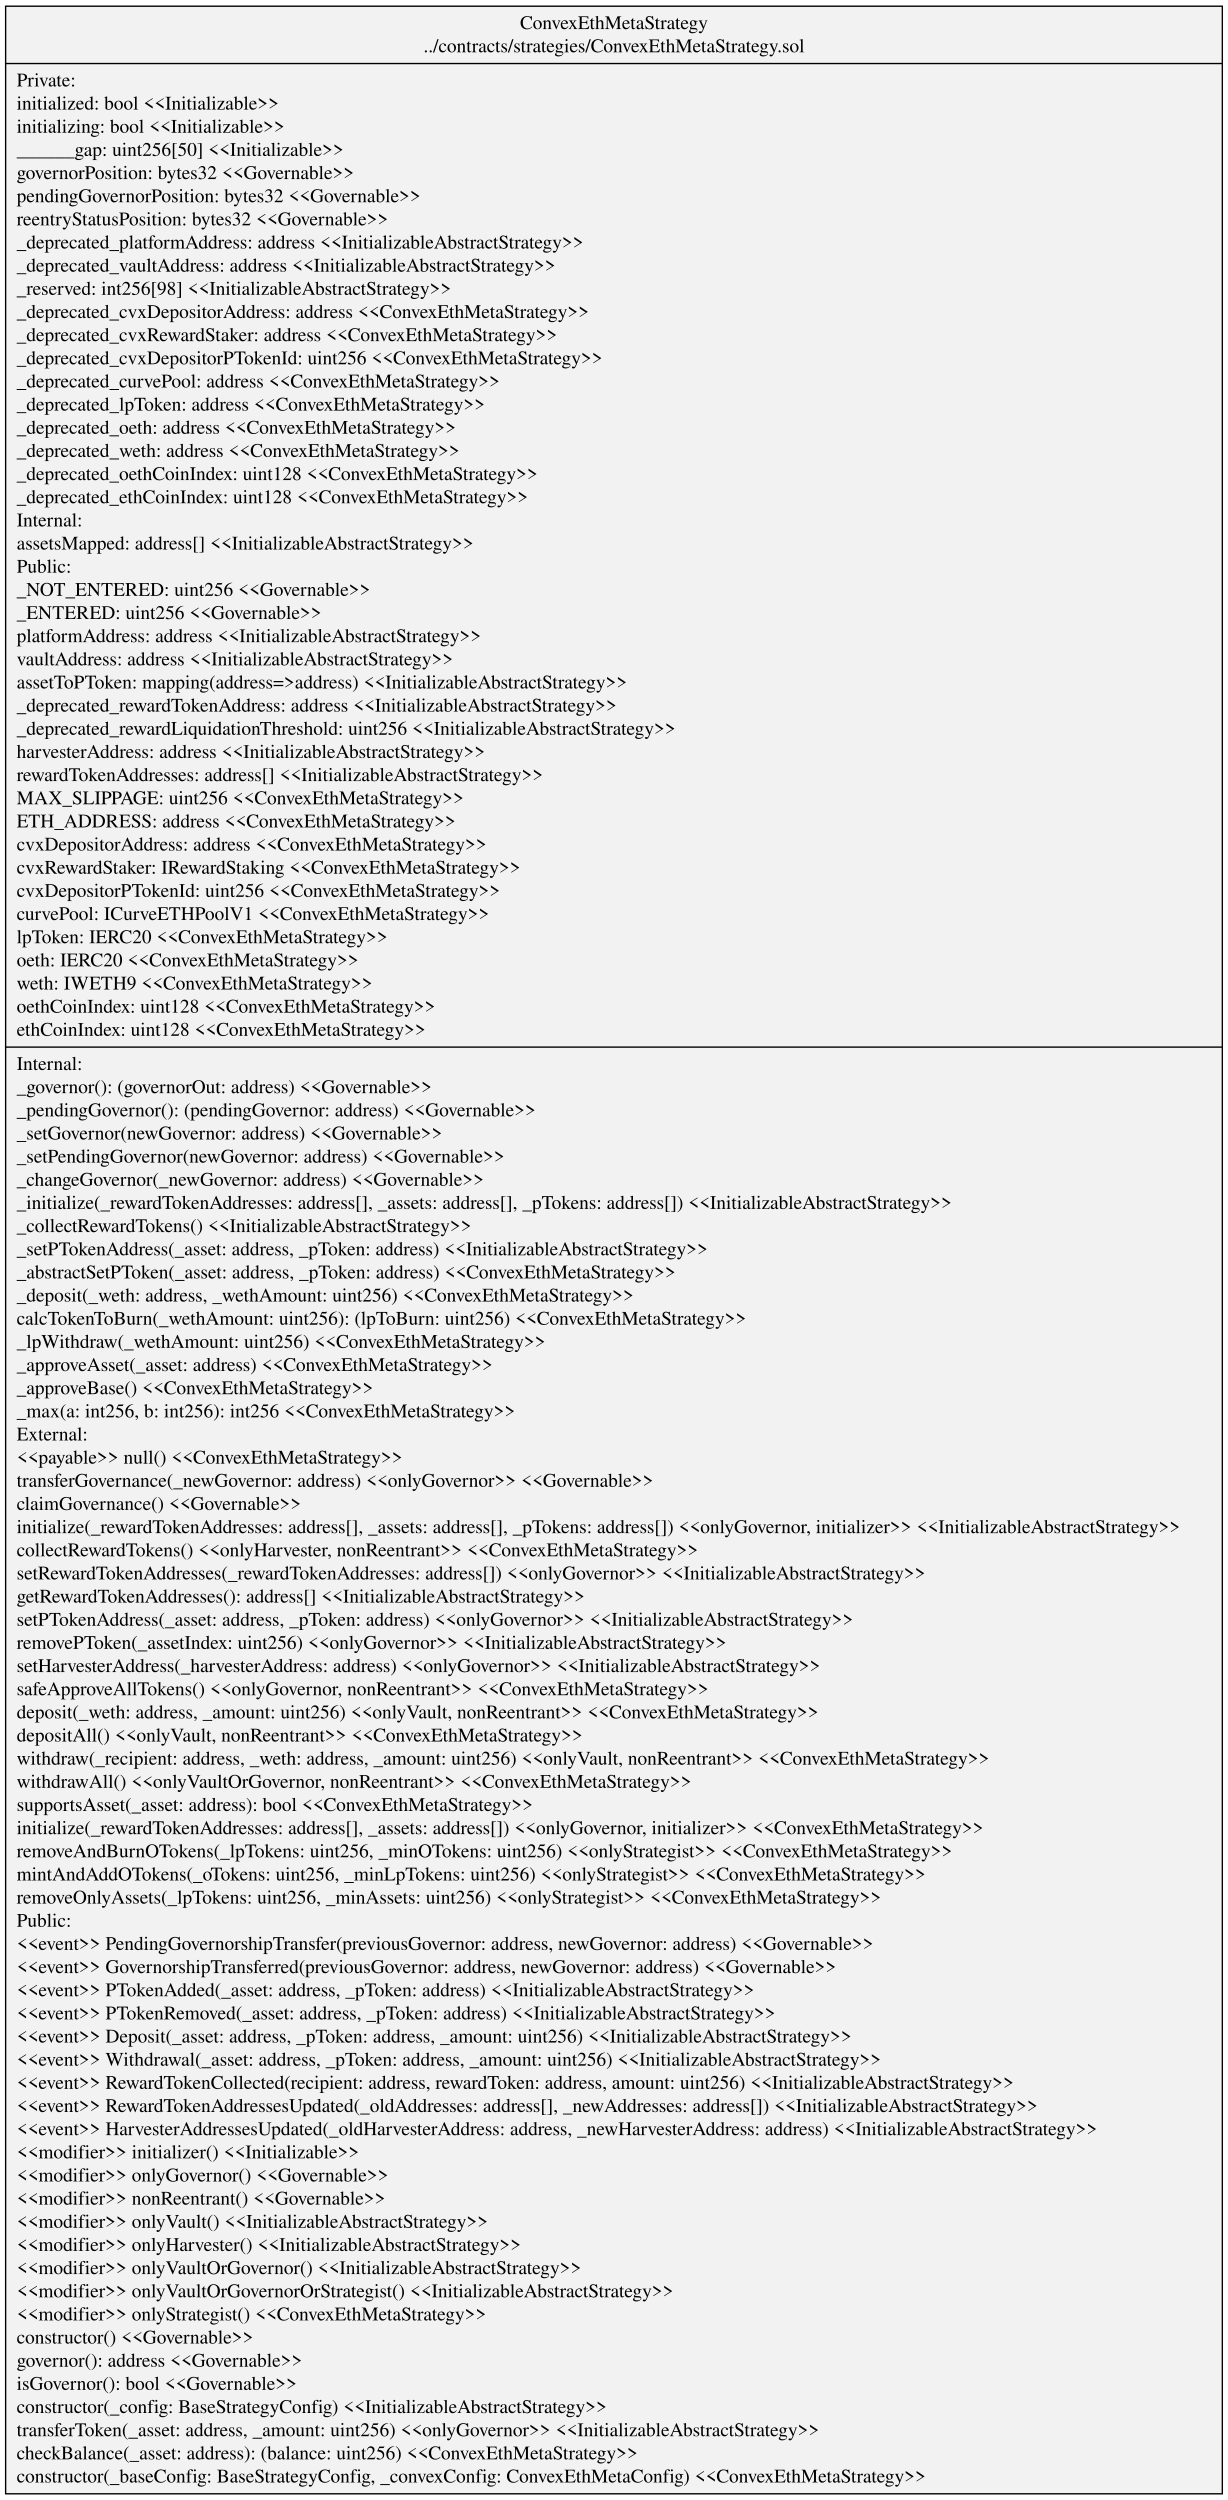
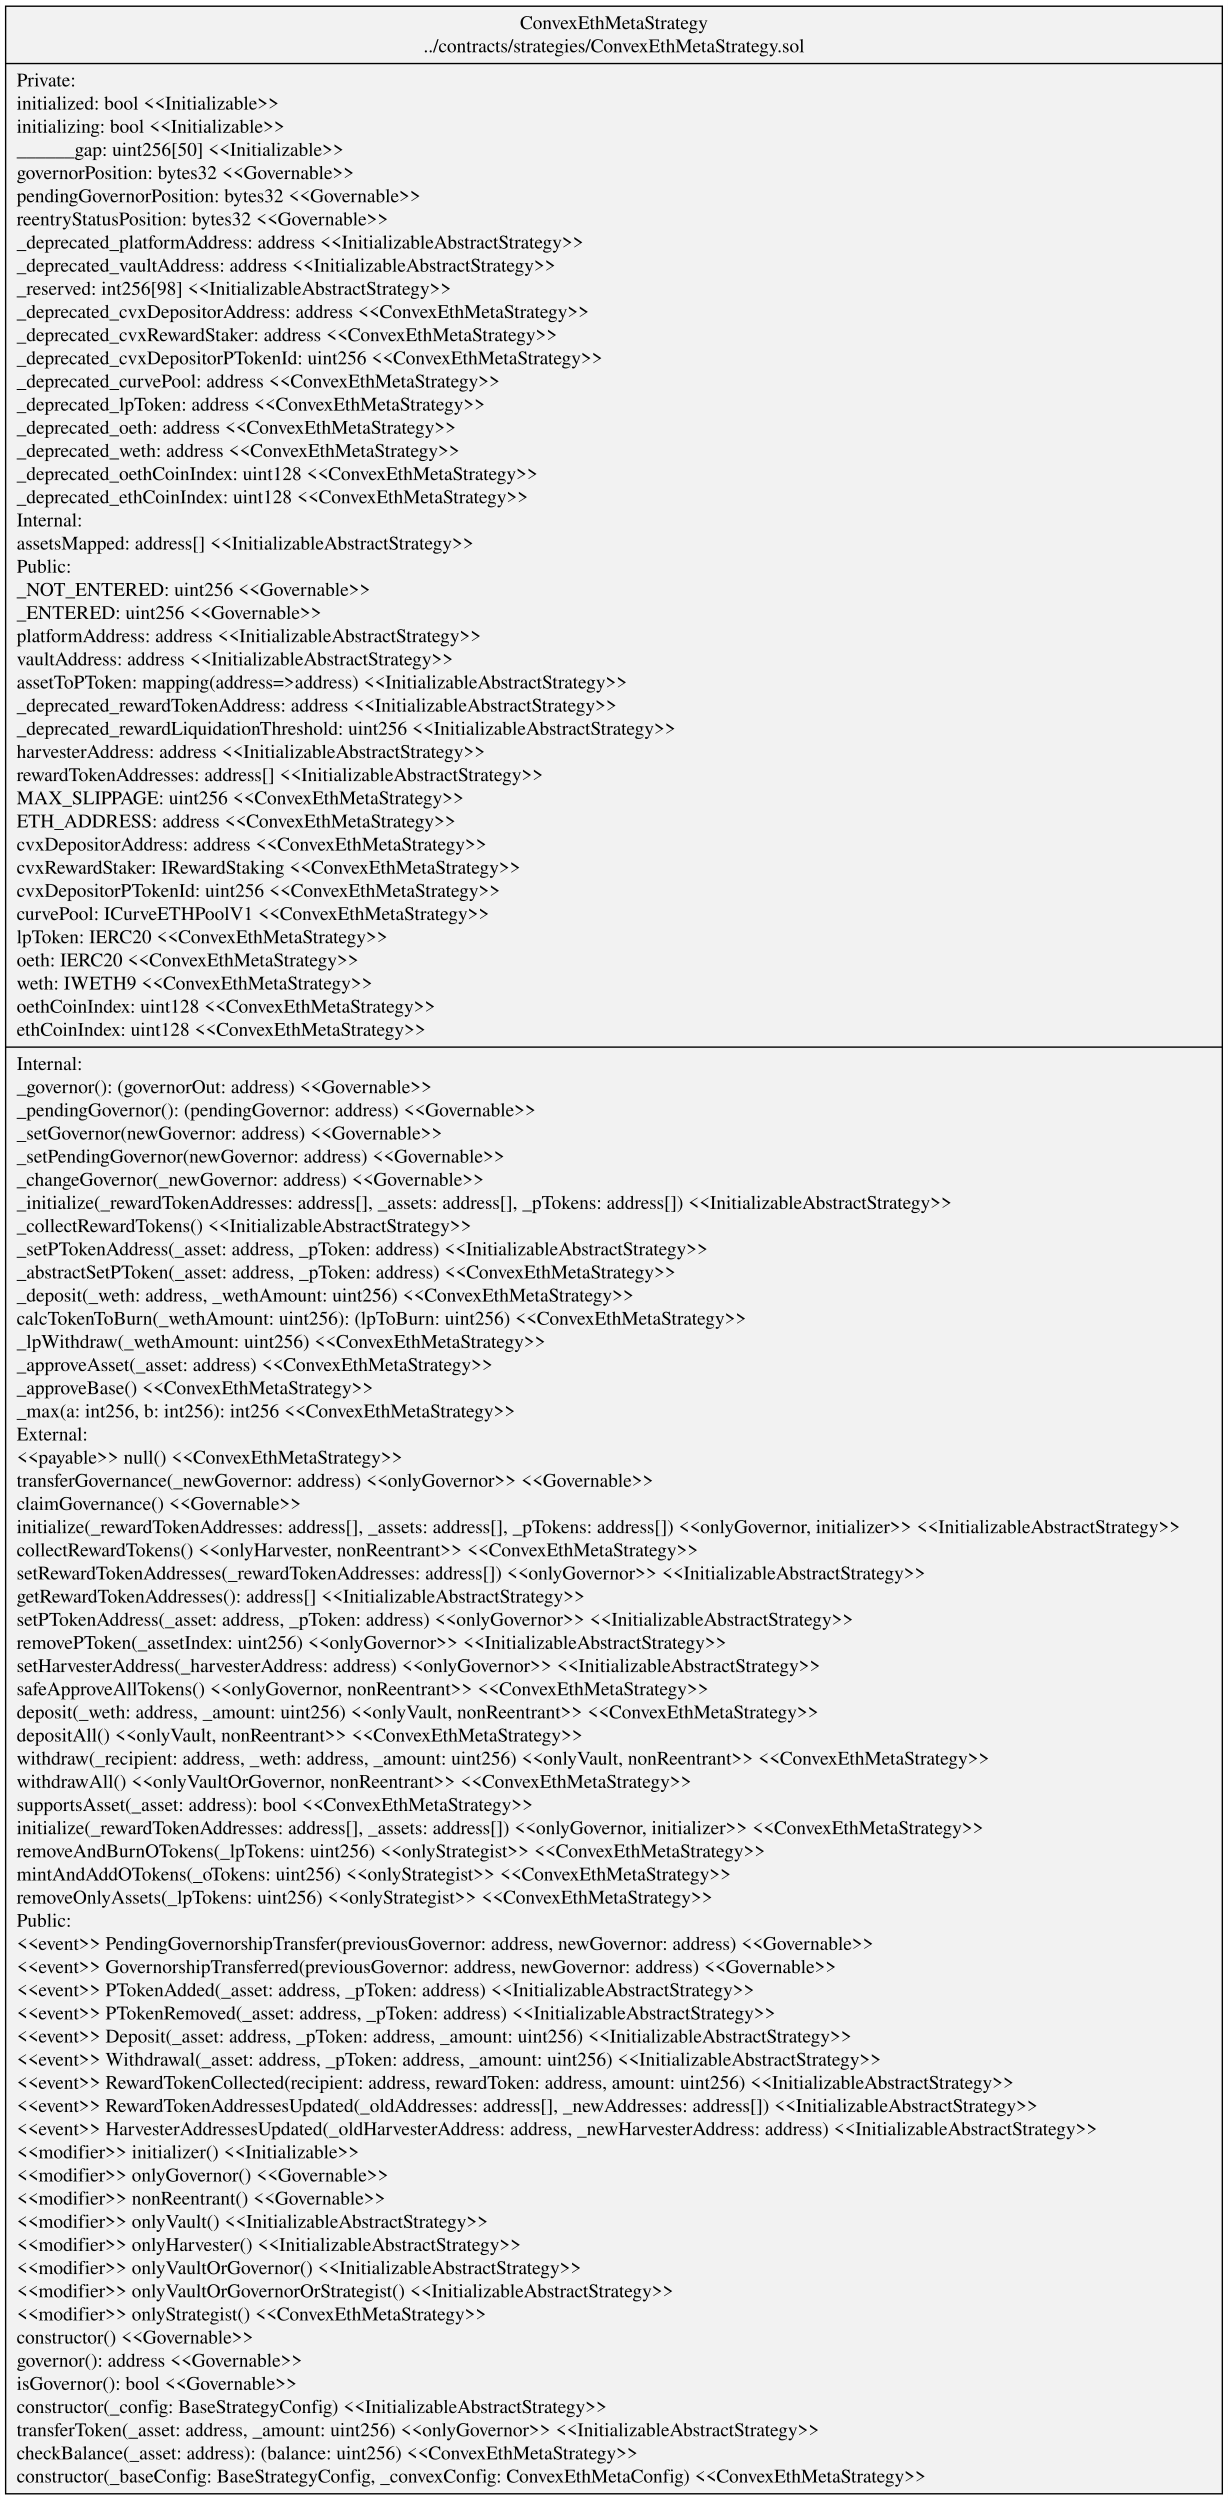
<svg xmlns="http://www.w3.org/2000/svg" width="891pt" height="1814pt" viewBox="0.00 0.00 890.74 1813.80">
  <g id="graph0" class="graph" transform="scale(1 1) rotate(0) translate(4 1809.8)">
    <polygon fill="white" stroke="transparent" points="-4,4 -4,-1809.8 886.74,-1809.8 886.74,4 -4,4" />
    <g id="node1" class="node">
      <polygon fill="#f2f2f2" stroke="black" points="0,-0.5 0,-1805.3 882.74,-1805.3 882.74,-0.5 0,-0.5" />
      <text text-anchor="middle" x="441.37" y="-1788.7" font-family="Times,serif" font-size="14.00">ConvexEthMetaStrategy</text>
      <text text-anchor="middle" x="441.37" y="-1771.9" font-family="Times,serif" font-size="14.00">../contracts/strategies/ConvexEthMetaStrategy.sol</text>
      <polyline fill="none" stroke="black" points="0,-1763.7 882.74,-1763.7 " />
      <text text-anchor="start" x="8" y="-1747.1" font-family="Times,serif" font-size="14.00">Private:</text>
      <text text-anchor="start" x="8" y="-1730.3" font-family="Times,serif" font-size="14.00">   initialized: bool &lt;&lt;Initializable&gt;&gt;</text>
      <text text-anchor="start" x="8" y="-1713.5" font-family="Times,serif" font-size="14.00">   initializing: bool &lt;&lt;Initializable&gt;&gt;</text>
      <text text-anchor="start" x="8" y="-1696.7" font-family="Times,serif" font-size="14.00">   ______gap: uint256[50] &lt;&lt;Initializable&gt;&gt;</text>
      <text text-anchor="start" x="8" y="-1679.9" font-family="Times,serif" font-size="14.00">   governorPosition: bytes32 &lt;&lt;Governable&gt;&gt;</text>
      <text text-anchor="start" x="8" y="-1663.1" font-family="Times,serif" font-size="14.00">   pendingGovernorPosition: bytes32 &lt;&lt;Governable&gt;&gt;</text>
      <text text-anchor="start" x="8" y="-1646.3" font-family="Times,serif" font-size="14.00">   reentryStatusPosition: bytes32 &lt;&lt;Governable&gt;&gt;</text>
      <text text-anchor="start" x="8" y="-1629.5" font-family="Times,serif" font-size="14.00">   _deprecated_platformAddress: address &lt;&lt;InitializableAbstractStrategy&gt;&gt;</text>
      <text text-anchor="start" x="8" y="-1612.7" font-family="Times,serif" font-size="14.00">   _deprecated_vaultAddress: address &lt;&lt;InitializableAbstractStrategy&gt;&gt;</text>
      <text text-anchor="start" x="8" y="-1595.9" font-family="Times,serif" font-size="14.00">   _reserved: int256[98] &lt;&lt;InitializableAbstractStrategy&gt;&gt;</text>
      <text text-anchor="start" x="8" y="-1579.1" font-family="Times,serif" font-size="14.00">   _deprecated_cvxDepositorAddress: address &lt;&lt;ConvexEthMetaStrategy&gt;&gt;</text>
      <text text-anchor="start" x="8" y="-1562.3" font-family="Times,serif" font-size="14.00">   _deprecated_cvxRewardStaker: address &lt;&lt;ConvexEthMetaStrategy&gt;&gt;</text>
      <text text-anchor="start" x="8" y="-1545.5" font-family="Times,serif" font-size="14.00">   _deprecated_cvxDepositorPTokenId: uint256 &lt;&lt;ConvexEthMetaStrategy&gt;&gt;</text>
      <text text-anchor="start" x="8" y="-1528.7" font-family="Times,serif" font-size="14.00">   _deprecated_curvePool: address &lt;&lt;ConvexEthMetaStrategy&gt;&gt;</text>
      <text text-anchor="start" x="8" y="-1511.9" font-family="Times,serif" font-size="14.00">   _deprecated_lpToken: address &lt;&lt;ConvexEthMetaStrategy&gt;&gt;</text>
      <text text-anchor="start" x="8" y="-1495.1" font-family="Times,serif" font-size="14.00">   _deprecated_oeth: address &lt;&lt;ConvexEthMetaStrategy&gt;&gt;</text>
      <text text-anchor="start" x="8" y="-1478.3" font-family="Times,serif" font-size="14.00">   _deprecated_weth: address &lt;&lt;ConvexEthMetaStrategy&gt;&gt;</text>
      <text text-anchor="start" x="8" y="-1461.5" font-family="Times,serif" font-size="14.00">   _deprecated_oethCoinIndex: uint128 &lt;&lt;ConvexEthMetaStrategy&gt;&gt;</text>
      <text text-anchor="start" x="8" y="-1444.7" font-family="Times,serif" font-size="14.00">   _deprecated_ethCoinIndex: uint128 &lt;&lt;ConvexEthMetaStrategy&gt;&gt;</text>
      <text text-anchor="start" x="8" y="-1427.9" font-family="Times,serif" font-size="14.00">Internal:</text>
      <text text-anchor="start" x="8" y="-1411.1" font-family="Times,serif" font-size="14.00">   assetsMapped: address[] &lt;&lt;InitializableAbstractStrategy&gt;&gt;</text>
      <text text-anchor="start" x="8" y="-1394.3" font-family="Times,serif" font-size="14.00">Public:</text>
      <text text-anchor="start" x="8" y="-1377.5" font-family="Times,serif" font-size="14.00">   _NOT_ENTERED: uint256 &lt;&lt;Governable&gt;&gt;</text>
      <text text-anchor="start" x="8" y="-1360.7" font-family="Times,serif" font-size="14.00">   _ENTERED: uint256 &lt;&lt;Governable&gt;&gt;</text>
      <text text-anchor="start" x="8" y="-1343.9" font-family="Times,serif" font-size="14.00">   platformAddress: address &lt;&lt;InitializableAbstractStrategy&gt;&gt;</text>
      <text text-anchor="start" x="8" y="-1327.1" font-family="Times,serif" font-size="14.00">   vaultAddress: address &lt;&lt;InitializableAbstractStrategy&gt;&gt;</text>
      <text text-anchor="start" x="8" y="-1310.3" font-family="Times,serif" font-size="14.00">   assetToPToken: mapping(address=&gt;address) &lt;&lt;InitializableAbstractStrategy&gt;&gt;</text>
      <text text-anchor="start" x="8" y="-1293.5" font-family="Times,serif" font-size="14.00">   _deprecated_rewardTokenAddress: address &lt;&lt;InitializableAbstractStrategy&gt;&gt;</text>
      <text text-anchor="start" x="8" y="-1276.7" font-family="Times,serif" font-size="14.00">   _deprecated_rewardLiquidationThreshold: uint256 &lt;&lt;InitializableAbstractStrategy&gt;&gt;</text>
      <text text-anchor="start" x="8" y="-1259.9" font-family="Times,serif" font-size="14.00">   harvesterAddress: address &lt;&lt;InitializableAbstractStrategy&gt;&gt;</text>
      <text text-anchor="start" x="8" y="-1243.1" font-family="Times,serif" font-size="14.00">   rewardTokenAddresses: address[] &lt;&lt;InitializableAbstractStrategy&gt;&gt;</text>
      <text text-anchor="start" x="8" y="-1226.3" font-family="Times,serif" font-size="14.00">   MAX_SLIPPAGE: uint256 &lt;&lt;ConvexEthMetaStrategy&gt;&gt;</text>
      <text text-anchor="start" x="8" y="-1209.5" font-family="Times,serif" font-size="14.00">   ETH_ADDRESS: address &lt;&lt;ConvexEthMetaStrategy&gt;&gt;</text>
      <text text-anchor="start" x="8" y="-1192.7" font-family="Times,serif" font-size="14.00">   cvxDepositorAddress: address &lt;&lt;ConvexEthMetaStrategy&gt;&gt;</text>
      <text text-anchor="start" x="8" y="-1175.9" font-family="Times,serif" font-size="14.00">   cvxRewardStaker: IRewardStaking &lt;&lt;ConvexEthMetaStrategy&gt;&gt;</text>
      <text text-anchor="start" x="8" y="-1159.1" font-family="Times,serif" font-size="14.00">   cvxDepositorPTokenId: uint256 &lt;&lt;ConvexEthMetaStrategy&gt;&gt;</text>
      <text text-anchor="start" x="8" y="-1142.3" font-family="Times,serif" font-size="14.00">   curvePool: ICurveETHPoolV1 &lt;&lt;ConvexEthMetaStrategy&gt;&gt;</text>
      <text text-anchor="start" x="8" y="-1125.5" font-family="Times,serif" font-size="14.00">   lpToken: IERC20 &lt;&lt;ConvexEthMetaStrategy&gt;&gt;</text>
      <text text-anchor="start" x="8" y="-1108.7" font-family="Times,serif" font-size="14.00">   oeth: IERC20 &lt;&lt;ConvexEthMetaStrategy&gt;&gt;</text>
      <text text-anchor="start" x="8" y="-1091.9" font-family="Times,serif" font-size="14.00">   weth: IWETH9 &lt;&lt;ConvexEthMetaStrategy&gt;&gt;</text>
      <text text-anchor="start" x="8" y="-1075.1" font-family="Times,serif" font-size="14.00">   oethCoinIndex: uint128 &lt;&lt;ConvexEthMetaStrategy&gt;&gt;</text>
      <text text-anchor="start" x="8" y="-1058.3" font-family="Times,serif" font-size="14.00">   ethCoinIndex: uint128 &lt;&lt;ConvexEthMetaStrategy&gt;&gt;</text>
      <polyline fill="none" stroke="black" points="0,-1050.1 882.74,-1050.1 " />
      <text text-anchor="start" x="8" y="-1033.5" font-family="Times,serif" font-size="14.00">Internal:</text>
      <text text-anchor="start" x="8" y="-1016.7" font-family="Times,serif" font-size="14.00">    _governor(): (governorOut: address) &lt;&lt;Governable&gt;&gt;</text>
      <text text-anchor="start" x="8" y="-999.9" font-family="Times,serif" font-size="14.00">    _pendingGovernor(): (pendingGovernor: address) &lt;&lt;Governable&gt;&gt;</text>
      <text text-anchor="start" x="8" y="-983.1" font-family="Times,serif" font-size="14.00">    _setGovernor(newGovernor: address) &lt;&lt;Governable&gt;&gt;</text>
      <text text-anchor="start" x="8" y="-966.3" font-family="Times,serif" font-size="14.00">    _setPendingGovernor(newGovernor: address) &lt;&lt;Governable&gt;&gt;</text>
      <text text-anchor="start" x="8" y="-949.5" font-family="Times,serif" font-size="14.00">    _changeGovernor(_newGovernor: address) &lt;&lt;Governable&gt;&gt;</text>
      <text text-anchor="start" x="8" y="-932.7" font-family="Times,serif" font-size="14.00">    _initialize(_rewardTokenAddresses: address[], _assets: address[], _pTokens: address[]) &lt;&lt;InitializableAbstractStrategy&gt;&gt;</text>
      <text text-anchor="start" x="8" y="-915.9" font-family="Times,serif" font-size="14.00">    _collectRewardTokens() &lt;&lt;InitializableAbstractStrategy&gt;&gt;</text>
      <text text-anchor="start" x="8" y="-899.1" font-family="Times,serif" font-size="14.00">    _setPTokenAddress(_asset: address, _pToken: address) &lt;&lt;InitializableAbstractStrategy&gt;&gt;</text>
      <text text-anchor="start" x="8" y="-882.3" font-family="Times,serif" font-size="14.00">    _abstractSetPToken(_asset: address, _pToken: address) &lt;&lt;ConvexEthMetaStrategy&gt;&gt;</text>
      <text text-anchor="start" x="8" y="-865.5" font-family="Times,serif" font-size="14.00">    _deposit(_weth: address, _wethAmount: uint256) &lt;&lt;ConvexEthMetaStrategy&gt;&gt;</text>
      <text text-anchor="start" x="8" y="-848.7" font-family="Times,serif" font-size="14.00">    calcTokenToBurn(_wethAmount: uint256): (lpToBurn: uint256) &lt;&lt;ConvexEthMetaStrategy&gt;&gt;</text>
      <text text-anchor="start" x="8" y="-831.9" font-family="Times,serif" font-size="14.00">    _lpWithdraw(_wethAmount: uint256) &lt;&lt;ConvexEthMetaStrategy&gt;&gt;</text>
      <text text-anchor="start" x="8" y="-815.1" font-family="Times,serif" font-size="14.00">    _approveAsset(_asset: address) &lt;&lt;ConvexEthMetaStrategy&gt;&gt;</text>
      <text text-anchor="start" x="8" y="-798.3" font-family="Times,serif" font-size="14.00">    _approveBase() &lt;&lt;ConvexEthMetaStrategy&gt;&gt;</text>
      <text text-anchor="start" x="8" y="-781.5" font-family="Times,serif" font-size="14.00">    _max(a: int256, b: int256): int256 &lt;&lt;ConvexEthMetaStrategy&gt;&gt;</text>
      <text text-anchor="start" x="8" y="-764.7" font-family="Times,serif" font-size="14.00">External:</text>
      <text text-anchor="start" x="8" y="-747.9" font-family="Times,serif" font-size="14.00">    &lt;&lt;payable&gt;&gt; null() &lt;&lt;ConvexEthMetaStrategy&gt;&gt;</text>
      <text text-anchor="start" x="8" y="-731.1" font-family="Times,serif" font-size="14.00">    transferGovernance(_newGovernor: address) &lt;&lt;onlyGovernor&gt;&gt; &lt;&lt;Governable&gt;&gt;</text>
      <text text-anchor="start" x="8" y="-714.3" font-family="Times,serif" font-size="14.00">    claimGovernance() &lt;&lt;Governable&gt;&gt;</text>
      <text text-anchor="start" x="8" y="-697.5" font-family="Times,serif" font-size="14.00">    initialize(_rewardTokenAddresses: address[], _assets: address[], _pTokens: address[]) &lt;&lt;onlyGovernor, initializer&gt;&gt; &lt;&lt;InitializableAbstractStrategy&gt;&gt;</text>
      <text text-anchor="start" x="8" y="-680.7" font-family="Times,serif" font-size="14.00">    collectRewardTokens() &lt;&lt;onlyHarvester, nonReentrant&gt;&gt; &lt;&lt;ConvexEthMetaStrategy&gt;&gt;</text>
      <text text-anchor="start" x="8" y="-663.9" font-family="Times,serif" font-size="14.00">    setRewardTokenAddresses(_rewardTokenAddresses: address[]) &lt;&lt;onlyGovernor&gt;&gt; &lt;&lt;InitializableAbstractStrategy&gt;&gt;</text>
      <text text-anchor="start" x="8" y="-647.1" font-family="Times,serif" font-size="14.00">    getRewardTokenAddresses(): address[] &lt;&lt;InitializableAbstractStrategy&gt;&gt;</text>
      <text text-anchor="start" x="8" y="-630.3" font-family="Times,serif" font-size="14.00">    setPTokenAddress(_asset: address, _pToken: address) &lt;&lt;onlyGovernor&gt;&gt; &lt;&lt;InitializableAbstractStrategy&gt;&gt;</text>
      <text text-anchor="start" x="8" y="-613.5" font-family="Times,serif" font-size="14.00">    removePToken(_assetIndex: uint256) &lt;&lt;onlyGovernor&gt;&gt; &lt;&lt;InitializableAbstractStrategy&gt;&gt;</text>
      <text text-anchor="start" x="8" y="-596.7" font-family="Times,serif" font-size="14.00">    setHarvesterAddress(_harvesterAddress: address) &lt;&lt;onlyGovernor&gt;&gt; &lt;&lt;InitializableAbstractStrategy&gt;&gt;</text>
      <text text-anchor="start" x="8" y="-579.9" font-family="Times,serif" font-size="14.00">    safeApproveAllTokens() &lt;&lt;onlyGovernor, nonReentrant&gt;&gt; &lt;&lt;ConvexEthMetaStrategy&gt;&gt;</text>
      <text text-anchor="start" x="8" y="-563.1" font-family="Times,serif" font-size="14.00">    deposit(_weth: address, _amount: uint256) &lt;&lt;onlyVault, nonReentrant&gt;&gt; &lt;&lt;ConvexEthMetaStrategy&gt;&gt;</text>
      <text text-anchor="start" x="8" y="-546.3" font-family="Times,serif" font-size="14.00">    depositAll() &lt;&lt;onlyVault, nonReentrant&gt;&gt; &lt;&lt;ConvexEthMetaStrategy&gt;&gt;</text>
      <text text-anchor="start" x="8" y="-529.5" font-family="Times,serif" font-size="14.00">    withdraw(_recipient: address, _weth: address, _amount: uint256) &lt;&lt;onlyVault, nonReentrant&gt;&gt; &lt;&lt;ConvexEthMetaStrategy&gt;&gt;</text>
      <text text-anchor="start" x="8" y="-512.7" font-family="Times,serif" font-size="14.00">    withdrawAll() &lt;&lt;onlyVaultOrGovernor, nonReentrant&gt;&gt; &lt;&lt;ConvexEthMetaStrategy&gt;&gt;</text>
      <text text-anchor="start" x="8" y="-495.9" font-family="Times,serif" font-size="14.00">    supportsAsset(_asset: address): bool &lt;&lt;ConvexEthMetaStrategy&gt;&gt;</text>
      <text text-anchor="start" x="8" y="-479.1" font-family="Times,serif" font-size="14.00">    initialize(_rewardTokenAddresses: address[], _assets: address[]) &lt;&lt;onlyGovernor, initializer&gt;&gt; &lt;&lt;ConvexEthMetaStrategy&gt;&gt;</text>
-       <text text-anchor="start" x="8" y="-462.3" font-family="Times,serif" font-size="14.00">    removeAndBurnOTokens(_lpTokens: uint256, _minOTokens: uint256) &lt;&lt;onlyStrategist&gt;&gt; &lt;&lt;ConvexEthMetaStrategy&gt;&gt;</text>
-       <text text-anchor="start" x="8" y="-445.5" font-family="Times,serif" font-size="14.00">    mintAndAddOTokens(_oTokens: uint256, _minLpTokens: uint256) &lt;&lt;onlyStrategist&gt;&gt; &lt;&lt;ConvexEthMetaStrategy&gt;&gt;</text>
-       <text text-anchor="start" x="8" y="-428.7" font-family="Times,serif" font-size="14.00">    removeOnlyAssets(_lpTokens: uint256, _minAssets: uint256) &lt;&lt;onlyStrategist&gt;&gt; &lt;&lt;ConvexEthMetaStrategy&gt;&gt;</text>
+       <text text-anchor="start" x="8" y="-462.3" font-family="Times,serif" font-size="14.00">    removeAndBurnOTokens(_lpTokens: uint256) &lt;&lt;onlyStrategist&gt;&gt; &lt;&lt;ConvexEthMetaStrategy&gt;&gt;</text>
+       <text text-anchor="start" x="8" y="-445.5" font-family="Times,serif" font-size="14.00">    mintAndAddOTokens(_oTokens: uint256) &lt;&lt;onlyStrategist&gt;&gt; &lt;&lt;ConvexEthMetaStrategy&gt;&gt;</text>
+       <text text-anchor="start" x="8" y="-428.7" font-family="Times,serif" font-size="14.00">    removeOnlyAssets(_lpTokens: uint256) &lt;&lt;onlyStrategist&gt;&gt; &lt;&lt;ConvexEthMetaStrategy&gt;&gt;</text>
      <text text-anchor="start" x="8" y="-411.9" font-family="Times,serif" font-size="14.00">Public:</text>
      <text text-anchor="start" x="8" y="-395.1" font-family="Times,serif" font-size="14.00">    &lt;&lt;event&gt;&gt; PendingGovernorshipTransfer(previousGovernor: address, newGovernor: address) &lt;&lt;Governable&gt;&gt;</text>
      <text text-anchor="start" x="8" y="-378.3" font-family="Times,serif" font-size="14.00">    &lt;&lt;event&gt;&gt; GovernorshipTransferred(previousGovernor: address, newGovernor: address) &lt;&lt;Governable&gt;&gt;</text>
      <text text-anchor="start" x="8" y="-361.5" font-family="Times,serif" font-size="14.00">    &lt;&lt;event&gt;&gt; PTokenAdded(_asset: address, _pToken: address) &lt;&lt;InitializableAbstractStrategy&gt;&gt;</text>
      <text text-anchor="start" x="8" y="-344.7" font-family="Times,serif" font-size="14.00">    &lt;&lt;event&gt;&gt; PTokenRemoved(_asset: address, _pToken: address) &lt;&lt;InitializableAbstractStrategy&gt;&gt;</text>
      <text text-anchor="start" x="8" y="-327.9" font-family="Times,serif" font-size="14.00">    &lt;&lt;event&gt;&gt; Deposit(_asset: address, _pToken: address, _amount: uint256) &lt;&lt;InitializableAbstractStrategy&gt;&gt;</text>
      <text text-anchor="start" x="8" y="-311.1" font-family="Times,serif" font-size="14.00">    &lt;&lt;event&gt;&gt; Withdrawal(_asset: address, _pToken: address, _amount: uint256) &lt;&lt;InitializableAbstractStrategy&gt;&gt;</text>
      <text text-anchor="start" x="8" y="-294.3" font-family="Times,serif" font-size="14.00">    &lt;&lt;event&gt;&gt; RewardTokenCollected(recipient: address, rewardToken: address, amount: uint256) &lt;&lt;InitializableAbstractStrategy&gt;&gt;</text>
      <text text-anchor="start" x="8" y="-277.5" font-family="Times,serif" font-size="14.00">    &lt;&lt;event&gt;&gt; RewardTokenAddressesUpdated(_oldAddresses: address[], _newAddresses: address[]) &lt;&lt;InitializableAbstractStrategy&gt;&gt;</text>
      <text text-anchor="start" x="8" y="-260.7" font-family="Times,serif" font-size="14.00">    &lt;&lt;event&gt;&gt; HarvesterAddressesUpdated(_oldHarvesterAddress: address, _newHarvesterAddress: address) &lt;&lt;InitializableAbstractStrategy&gt;&gt;</text>
      <text text-anchor="start" x="8" y="-243.9" font-family="Times,serif" font-size="14.00">    &lt;&lt;modifier&gt;&gt; initializer() &lt;&lt;Initializable&gt;&gt;</text>
      <text text-anchor="start" x="8" y="-227.1" font-family="Times,serif" font-size="14.00">    &lt;&lt;modifier&gt;&gt; onlyGovernor() &lt;&lt;Governable&gt;&gt;</text>
      <text text-anchor="start" x="8" y="-210.3" font-family="Times,serif" font-size="14.00">    &lt;&lt;modifier&gt;&gt; nonReentrant() &lt;&lt;Governable&gt;&gt;</text>
      <text text-anchor="start" x="8" y="-193.5" font-family="Times,serif" font-size="14.00">    &lt;&lt;modifier&gt;&gt; onlyVault() &lt;&lt;InitializableAbstractStrategy&gt;&gt;</text>
      <text text-anchor="start" x="8" y="-176.7" font-family="Times,serif" font-size="14.00">    &lt;&lt;modifier&gt;&gt; onlyHarvester() &lt;&lt;InitializableAbstractStrategy&gt;&gt;</text>
      <text text-anchor="start" x="8" y="-159.9" font-family="Times,serif" font-size="14.00">    &lt;&lt;modifier&gt;&gt; onlyVaultOrGovernor() &lt;&lt;InitializableAbstractStrategy&gt;&gt;</text>
      <text text-anchor="start" x="8" y="-143.1" font-family="Times,serif" font-size="14.00">    &lt;&lt;modifier&gt;&gt; onlyVaultOrGovernorOrStrategist() &lt;&lt;InitializableAbstractStrategy&gt;&gt;</text>
      <text text-anchor="start" x="8" y="-126.3" font-family="Times,serif" font-size="14.00">    &lt;&lt;modifier&gt;&gt; onlyStrategist() &lt;&lt;ConvexEthMetaStrategy&gt;&gt;</text>
      <text text-anchor="start" x="8" y="-109.5" font-family="Times,serif" font-size="14.00">    constructor() &lt;&lt;Governable&gt;&gt;</text>
      <text text-anchor="start" x="8" y="-92.7" font-family="Times,serif" font-size="14.00">    governor(): address &lt;&lt;Governable&gt;&gt;</text>
      <text text-anchor="start" x="8" y="-75.9" font-family="Times,serif" font-size="14.00">    isGovernor(): bool &lt;&lt;Governable&gt;&gt;</text>
      <text text-anchor="start" x="8" y="-59.1" font-family="Times,serif" font-size="14.00">    constructor(_config: BaseStrategyConfig) &lt;&lt;InitializableAbstractStrategy&gt;&gt;</text>
      <text text-anchor="start" x="8" y="-42.3" font-family="Times,serif" font-size="14.00">    transferToken(_asset: address, _amount: uint256) &lt;&lt;onlyGovernor&gt;&gt; &lt;&lt;InitializableAbstractStrategy&gt;&gt;</text>
      <text text-anchor="start" x="8" y="-25.5" font-family="Times,serif" font-size="14.00">    checkBalance(_asset: address): (balance: uint256) &lt;&lt;ConvexEthMetaStrategy&gt;&gt;</text>
      <text text-anchor="start" x="8" y="-8.7" font-family="Times,serif" font-size="14.00">    constructor(_baseConfig: BaseStrategyConfig, _convexConfig: ConvexEthMetaConfig) &lt;&lt;ConvexEthMetaStrategy&gt;&gt;</text>
    </g>
  </g>
</svg>
